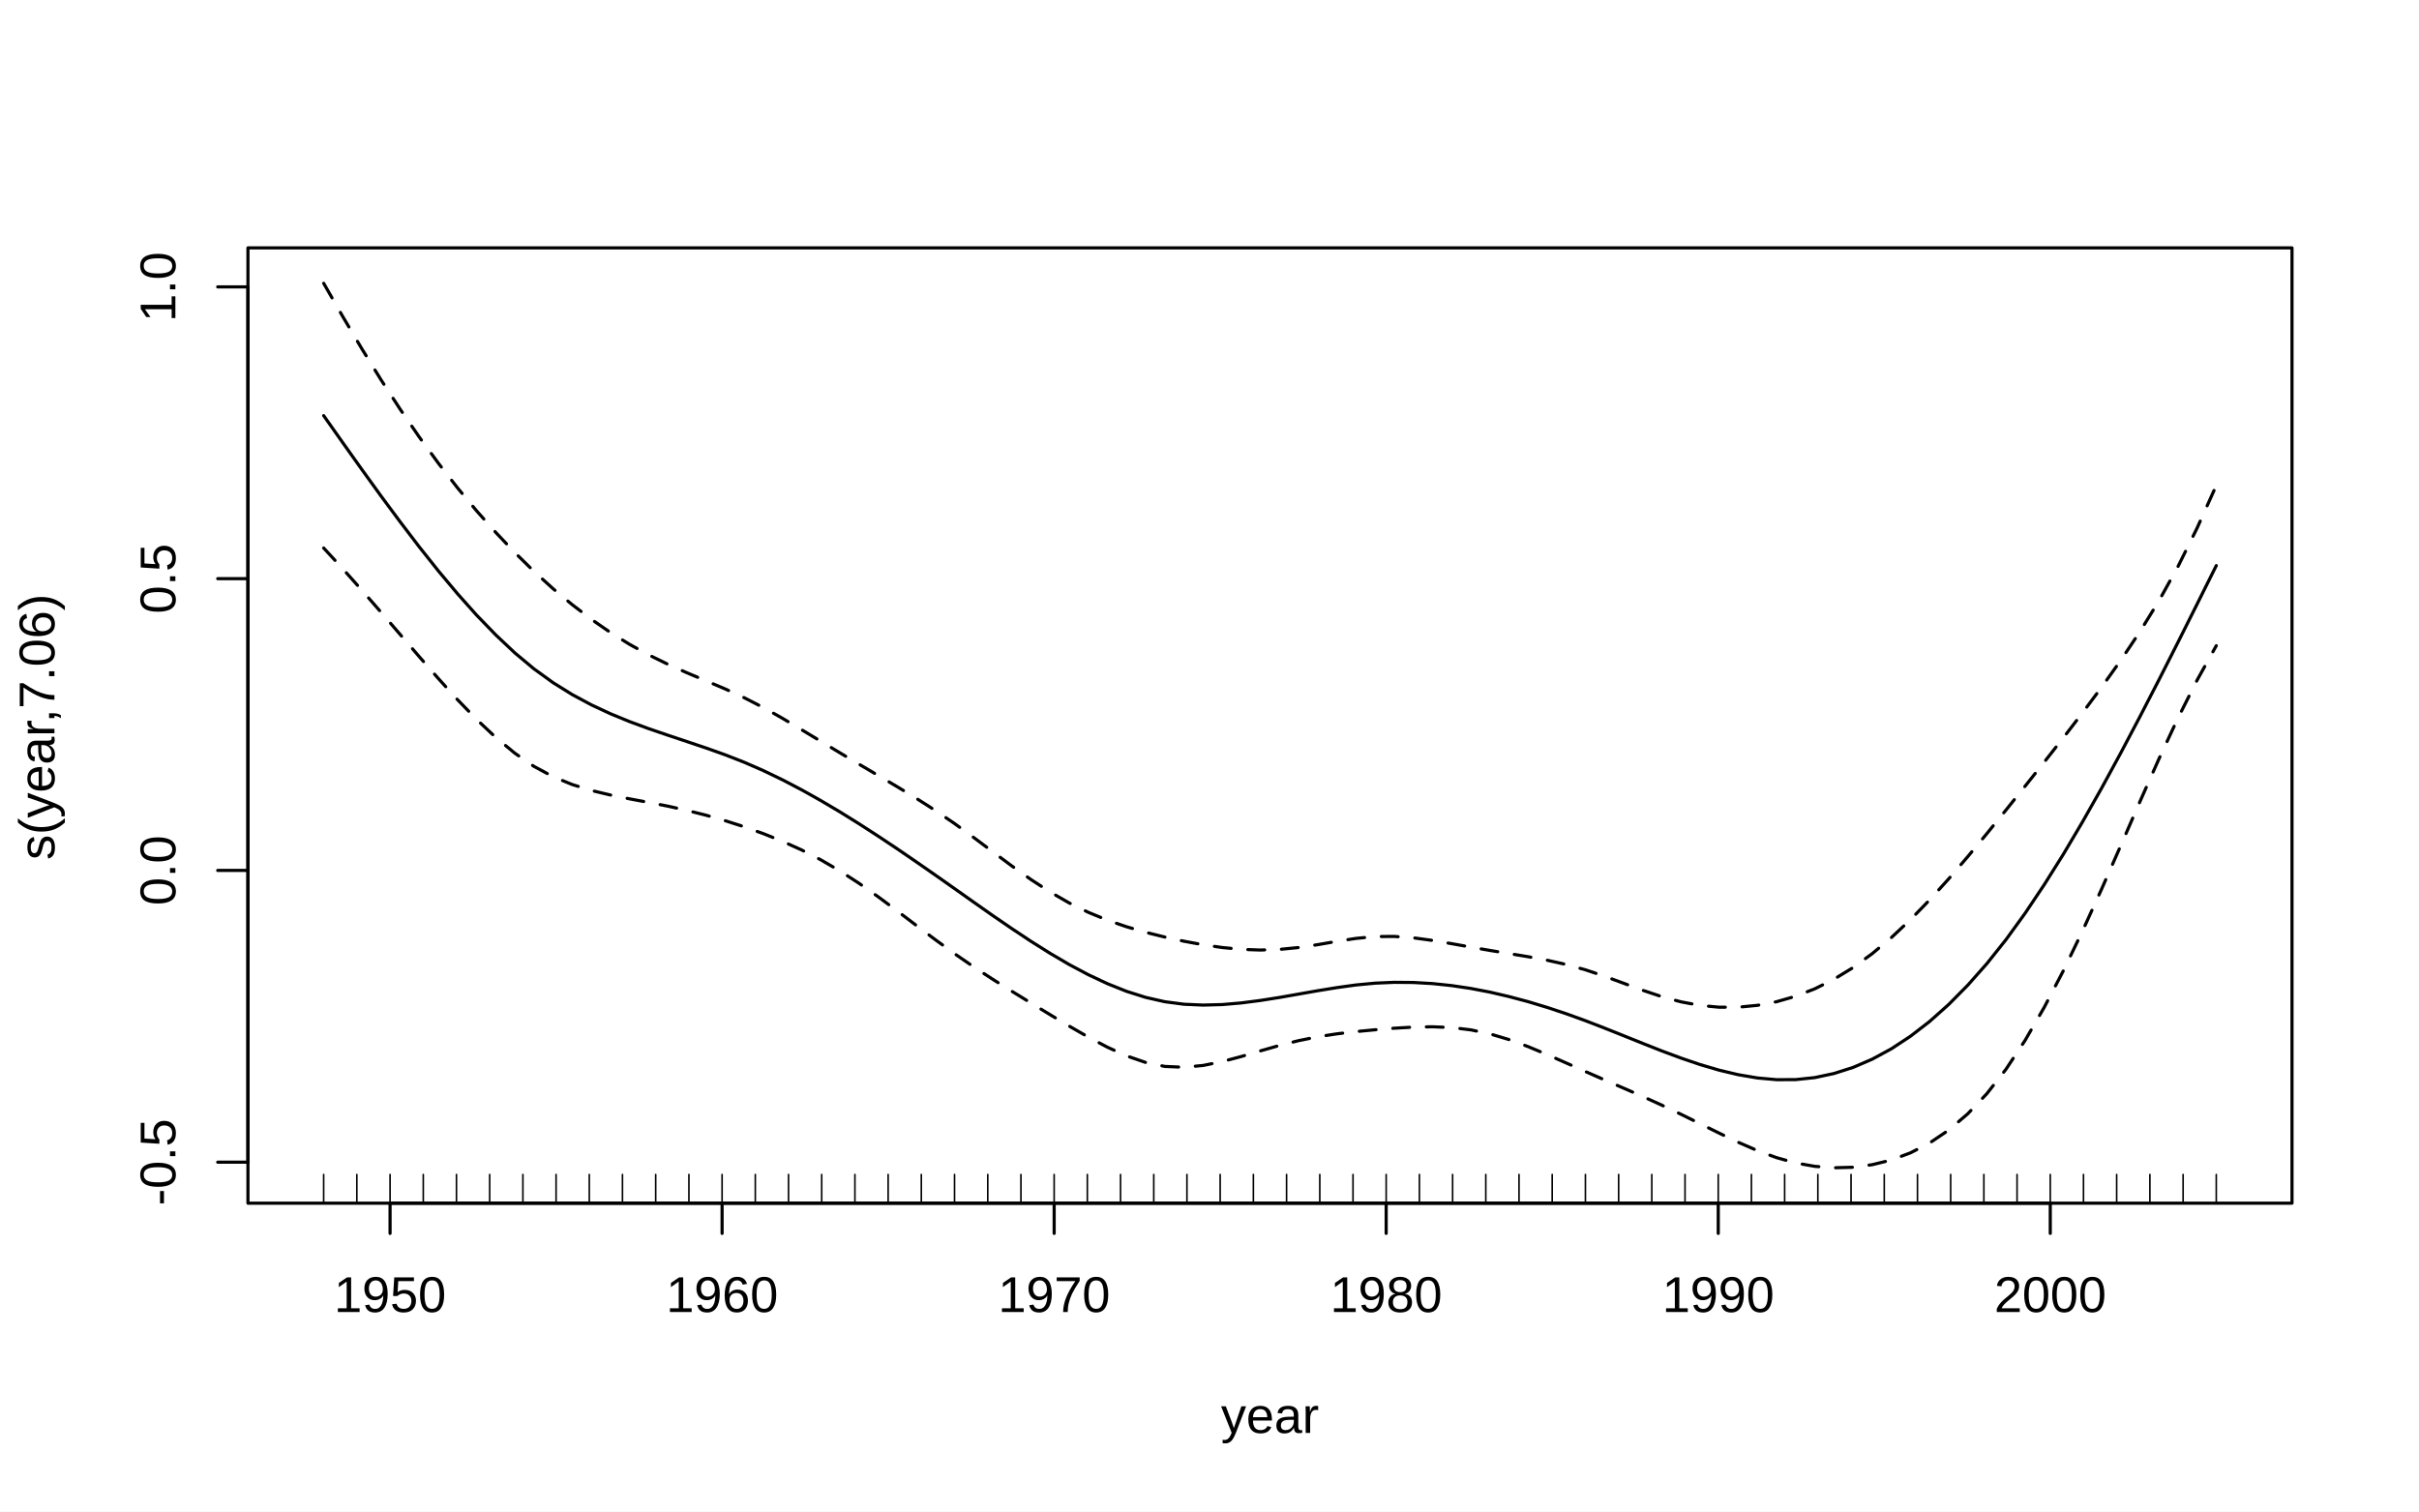
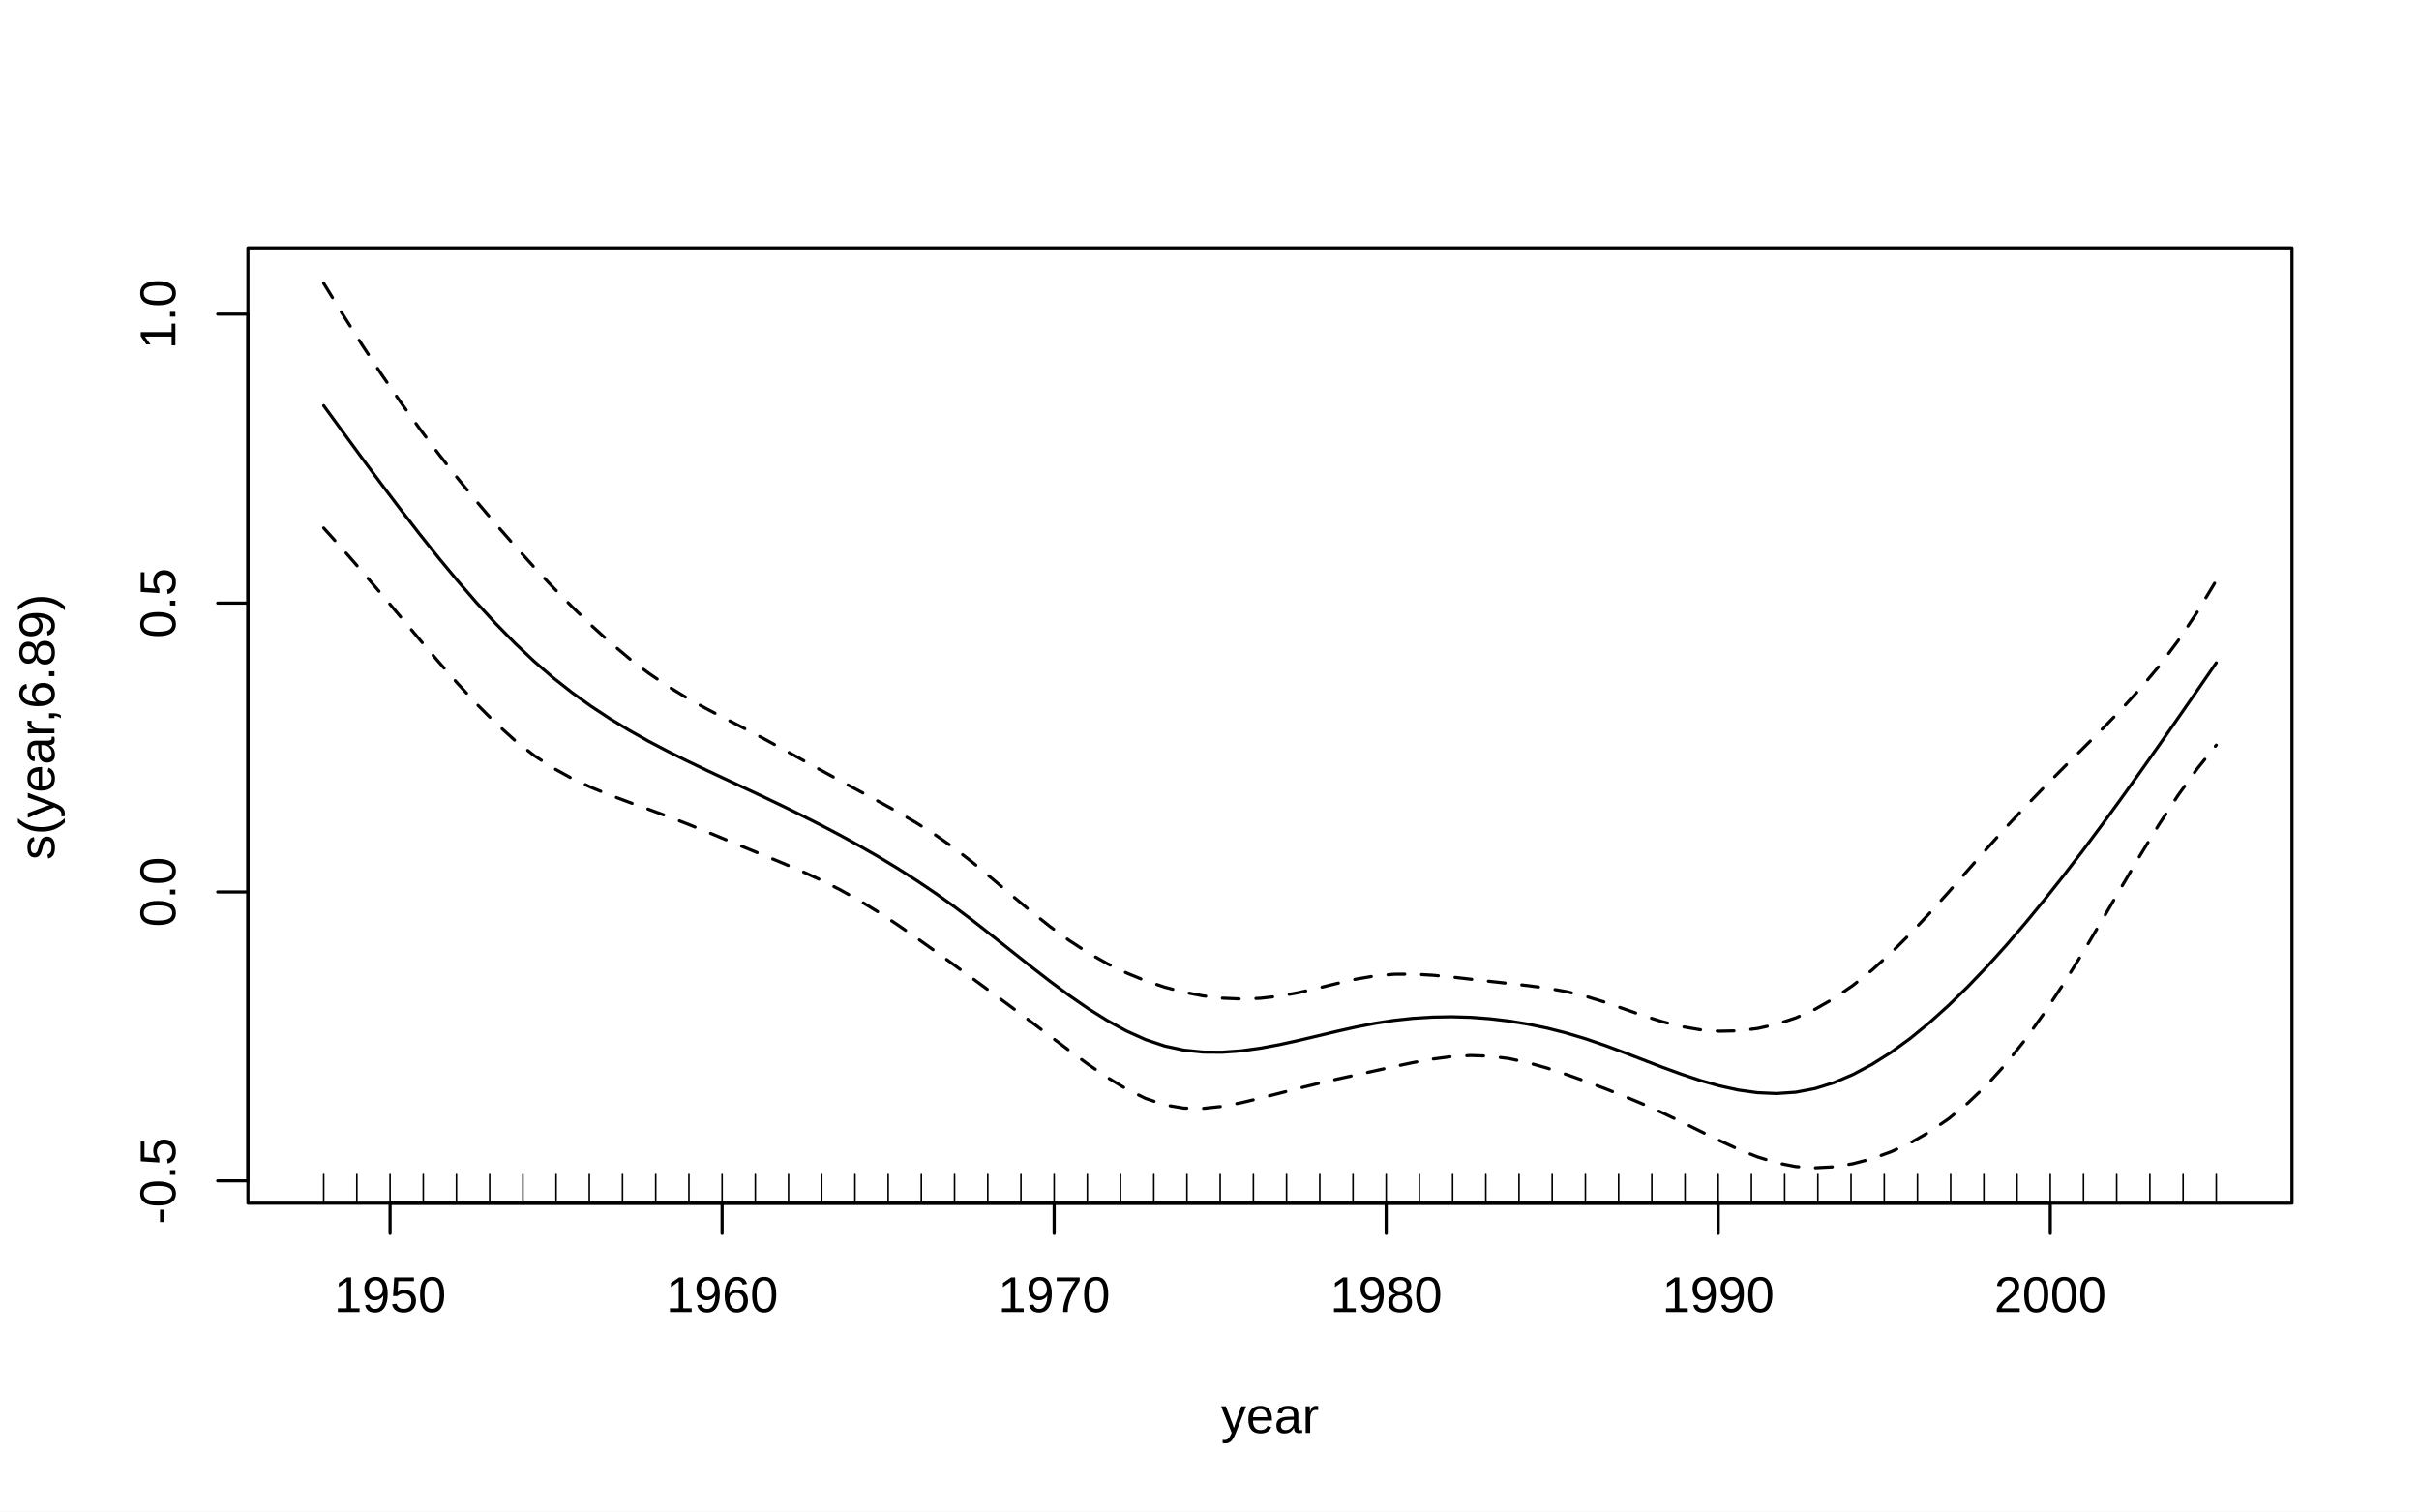
<svg xmlns="http://www.w3.org/2000/svg" viewBox="0 0 576.00 360.00">
  <defs>
    <style type="text/css">
    line, polyline, path, rect, circle {
      fill: none;
      stroke: #000000;
      stroke-linecap: round;
      stroke-linejoin: round;
      stroke-miterlimit: 10.00;
    }
  </style>
  </defs>
  <rect width="100%" height="100%" style="stroke: none; fill: #FFFFFF;" />
  <defs>
    <clipPath id="cpNTkuMDR8NTQ1Ljc2fDI4Ni41Nnw1OS4wNA==">
      <rect x="59.04" y="59.04" width="486.72" height="227.52" />
    </clipPath>
  </defs>
-   <polyline points="77.07,98.99 81.62,105.44 86.17,111.83 90.72,118.13 95.28,124.28 99.83,130.25 104.38,135.97 108.93,141.40 113.48,146.50 118.04,151.21 122.59,155.50 127.14,159.30 131.69,162.59 136.25,165.43 140.80,167.87 145.35,169.99 149.90,171.86 154.45,173.54 159.01,175.10 163.56,176.62 168.11,178.15 172.66,179.77 177.21,181.55 181.77,183.54 186.32,185.73 190.87,188.11 195.42,190.66 199.98,193.36 204.53,196.19 209.08,199.13 213.63,202.16 218.18,205.27 222.74,208.44 227.29,211.64 231.84,214.86 236.39,218.06 240.95,221.18 245.50,224.20 250.05,227.06 254.60,229.73 259.15,232.15 263.71,234.29 268.26,236.11 272.81,237.55 277.36,238.58 281.92,239.18 286.47,239.38 291.02,239.26 295.57,238.87 300.12,238.28 304.68,237.56 309.23,236.76 313.78,235.96 318.33,235.22 322.88,234.59 327.44,234.16 331.99,233.96 336.54,234.00 341.09,234.26 345.65,234.74 350.20,235.42 354.75,236.29 359.30,237.35 363.85,238.56 368.41,239.94 372.96,241.45 377.51,243.10 382.06,244.86 386.62,246.68 391.17,248.51 395.72,250.31 400.27,252.00 404.82,253.55 409.38,254.89 413.93,255.97 418.48,256.74 423.03,257.15 427.59,257.13 432.14,256.65 436.69,255.68 441.24,254.23 445.79,252.27 450.35,249.80 454.90,246.81 459.45,243.30 464.00,239.25 468.55,234.65 473.11,229.50 477.66,223.79 482.21,217.51 486.76,210.71 491.32,203.45 495.87,195.76 500.42,187.72 504.97,179.36 509.52,170.74 514.08,161.91 518.63,152.93 523.18,143.84 527.73,134.71 " style="stroke-width: 0.75;" clip-path="url(#cpNTkuMDR8NTQ1Ljc2fDI4Ni41Nnw1OS4wNA==)" />
+   <polyline points="77.07,96.62 81.62,102.85 86.17,109.05 90.72,115.18 95.28,121.20 99.83,127.09 104.38,132.80 108.93,138.29 113.48,143.55 118.04,148.52 122.59,153.17 127.14,157.47 131.69,161.40 136.25,164.98 140.80,168.25 145.35,171.24 149.90,173.99 154.45,176.55 159.01,178.94 163.56,181.21 168.11,183.39 172.66,185.52 177.21,187.64 181.77,189.78 186.32,191.95 190.87,194.19 195.42,196.49 199.98,198.89 204.53,201.39 209.08,204.00 213.63,206.75 218.18,209.66 222.74,212.73 227.29,215.98 231.84,219.42 236.39,222.98 240.95,226.60 245.50,230.21 250.05,233.73 254.60,237.10 259.15,240.24 263.71,243.09 268.26,245.57 272.81,247.61 277.36,249.14 281.92,250.12 286.47,250.58 291.02,250.61 295.57,250.28 300.12,249.65 304.68,248.80 309.23,247.80 313.78,246.72 318.33,245.63 322.88,244.61 327.44,243.72 331.99,243.02 336.54,242.53 341.09,242.25 345.65,242.17 350.20,242.30 354.75,242.64 359.30,243.18 363.85,243.92 368.41,244.87 372.96,246.03 377.51,247.39 382.06,248.95 386.62,250.64 391.17,252.39 395.72,254.14 400.27,255.80 404.82,257.32 409.38,258.61 413.93,259.61 418.48,260.24 423.03,260.44 427.59,260.13 432.14,259.27 436.69,257.85 441.24,255.91 445.79,253.48 450.35,250.60 454.90,247.28 459.45,243.55 464.00,239.45 468.55,235.01 473.11,230.25 477.66,225.21 482.21,219.91 486.76,214.37 491.32,208.62 495.87,202.69 500.42,196.59 504.97,190.35 509.52,183.99 514.08,177.54 518.63,171.02 523.18,164.46 527.73,157.87 " style="stroke-width: 0.75;" clip-path="url(#cpNTkuMDR8NTQ1Ljc2fDI4Ni41Nnw1OS4wNA==)" />
  <defs>
    <clipPath id="cpMHw1NzZ8MzYwfDA=">
      <rect x="0.00" y="0.00" width="576.00" height="360.00" />
    </clipPath>
  </defs>
  <line x1="92.88" y1="286.56" x2="488.20" y2="286.56" style="stroke-width: 0.75;" clip-path="url(#cpMHw1NzZ8MzYwfDA=)" />
  <line x1="92.88" y1="286.56" x2="92.88" y2="293.76" style="stroke-width: 0.75;" clip-path="url(#cpMHw1NzZ8MzYwfDA=)" />
  <line x1="171.94" y1="286.56" x2="171.94" y2="293.76" style="stroke-width: 0.75;" clip-path="url(#cpMHw1NzZ8MzYwfDA=)" />
  <line x1="251.01" y1="286.56" x2="251.01" y2="293.76" style="stroke-width: 0.75;" clip-path="url(#cpMHw1NzZ8MzYwfDA=)" />
  <line x1="330.07" y1="286.56" x2="330.07" y2="293.76" style="stroke-width: 0.75;" clip-path="url(#cpMHw1NzZ8MzYwfDA=)" />
  <line x1="409.14" y1="286.56" x2="409.14" y2="293.76" style="stroke-width: 0.75;" clip-path="url(#cpMHw1NzZ8MzYwfDA=)" />
  <line x1="488.20" y1="286.56" x2="488.20" y2="293.76" style="stroke-width: 0.75;" clip-path="url(#cpMHw1NzZ8MzYwfDA=)" />
  <g clip-path="url(#cpMHw1NzZ8MzYwfDA=)">
    <text x="79.53" y="312.48" style="font-size: 12.00px; font-family: Arial;" textLength="26.70px" lengthAdjust="spacingAndGlyphs">1950</text>
  </g>
  <g clip-path="url(#cpMHw1NzZ8MzYwfDA=)">
    <text x="158.60" y="312.48" style="font-size: 12.00px; font-family: Arial;" textLength="26.70px" lengthAdjust="spacingAndGlyphs">1960</text>
  </g>
  <g clip-path="url(#cpMHw1NzZ8MzYwfDA=)">
    <text x="237.66" y="312.48" style="font-size: 12.00px; font-family: Arial;" textLength="26.70px" lengthAdjust="spacingAndGlyphs">1970</text>
  </g>
  <g clip-path="url(#cpMHw1NzZ8MzYwfDA=)">
    <text x="316.72" y="312.48" style="font-size: 12.00px; font-family: Arial;" textLength="26.70px" lengthAdjust="spacingAndGlyphs">1980</text>
  </g>
  <g clip-path="url(#cpMHw1NzZ8MzYwfDA=)">
    <text x="395.79" y="312.48" style="font-size: 12.00px; font-family: Arial;" textLength="26.70px" lengthAdjust="spacingAndGlyphs">1990</text>
  </g>
  <g clip-path="url(#cpMHw1NzZ8MzYwfDA=)">
    <text x="474.85" y="312.48" style="font-size: 12.00px; font-family: Arial;" textLength="26.70px" lengthAdjust="spacingAndGlyphs">2000</text>
  </g>
-   <line x1="59.04" y1="276.80" x2="59.04" y2="68.33" style="stroke-width: 0.75;" clip-path="url(#cpMHw1NzZ8MzYwfDA=)" />
-   <line x1="59.04" y1="276.80" x2="51.84" y2="276.80" style="stroke-width: 0.75;" clip-path="url(#cpMHw1NzZ8MzYwfDA=)" />
-   <line x1="59.04" y1="207.31" x2="51.84" y2="207.31" style="stroke-width: 0.75;" clip-path="url(#cpMHw1NzZ8MzYwfDA=)" />
-   <line x1="59.04" y1="137.82" x2="51.84" y2="137.82" style="stroke-width: 0.75;" clip-path="url(#cpMHw1NzZ8MzYwfDA=)" />
-   <line x1="59.04" y1="68.33" x2="51.84" y2="68.33" style="stroke-width: 0.75;" clip-path="url(#cpMHw1NzZ8MzYwfDA=)" />
+   <line x1="59.04" y1="281.24" x2="59.04" y2="74.83" style="stroke-width: 0.75;" clip-path="url(#cpMHw1NzZ8MzYwfDA=)" />
+   <line x1="59.04" y1="281.24" x2="51.84" y2="281.24" style="stroke-width: 0.75;" clip-path="url(#cpMHw1NzZ8MzYwfDA=)" />
+   <line x1="59.04" y1="212.44" x2="51.84" y2="212.44" style="stroke-width: 0.75;" clip-path="url(#cpMHw1NzZ8MzYwfDA=)" />
+   <line x1="59.04" y1="143.64" x2="51.84" y2="143.64" style="stroke-width: 0.75;" clip-path="url(#cpMHw1NzZ8MzYwfDA=)" />
+   <line x1="59.04" y1="74.83" x2="51.84" y2="74.83" style="stroke-width: 0.75;" clip-path="url(#cpMHw1NzZ8MzYwfDA=)" />
  <g clip-path="url(#cpMHw1NzZ8MzYwfDA=)">
-     <text transform="translate(41.76,287.13) rotate(-90)" style="font-size: 12.00px; font-family: Arial;" textLength="20.68px" lengthAdjust="spacingAndGlyphs">-0.5</text>
+     <text transform="translate(41.76,291.58) rotate(-90)" style="font-size: 12.00px; font-family: Arial;" textLength="20.68px" lengthAdjust="spacingAndGlyphs">-0.5</text>
  </g>
  <g clip-path="url(#cpMHw1NzZ8MzYwfDA=)">
-     <text transform="translate(41.76,215.65) rotate(-90)" style="font-size: 12.00px; font-family: Arial;" textLength="16.68px" lengthAdjust="spacingAndGlyphs">0.0</text>
+     <text transform="translate(41.76,220.78) rotate(-90)" style="font-size: 12.00px; font-family: Arial;" textLength="16.68px" lengthAdjust="spacingAndGlyphs">0.0</text>
  </g>
  <g clip-path="url(#cpMHw1NzZ8MzYwfDA=)">
-     <text transform="translate(41.76,146.16) rotate(-90)" style="font-size: 12.00px; font-family: Arial;" textLength="16.68px" lengthAdjust="spacingAndGlyphs">0.5</text>
+     <text transform="translate(41.76,151.98) rotate(-90)" style="font-size: 12.00px; font-family: Arial;" textLength="16.68px" lengthAdjust="spacingAndGlyphs">0.5</text>
  </g>
  <g clip-path="url(#cpMHw1NzZ8MzYwfDA=)">
-     <text transform="translate(41.76,76.67) rotate(-90)" style="font-size: 12.00px; font-family: Arial;" textLength="16.68px" lengthAdjust="spacingAndGlyphs">1.0</text>
+     <text transform="translate(41.76,83.18) rotate(-90)" style="font-size: 12.00px; font-family: Arial;" textLength="16.68px" lengthAdjust="spacingAndGlyphs">1.0</text>
  </g>
  <polyline points="59.04,286.56 545.76,286.56 545.76,59.04 59.04,59.04 59.04,286.56 " style="stroke-width: 0.75;" clip-path="url(#cpMHw1NzZ8MzYwfDA=)" />
  <g clip-path="url(#cpMHw1NzZ8MzYwfDA=)">
    <text x="290.73" y="341.28" style="font-size: 12.00px; font-family: Arial;" textLength="23.34px" lengthAdjust="spacingAndGlyphs">year</text>
  </g>
  <g clip-path="url(#cpMHw1NzZ8MzYwfDA=)">
-     <text transform="translate(12.96,204.81) rotate(-90)" style="font-size: 12.00px; font-family: Arial;" textLength="64.03px" lengthAdjust="spacingAndGlyphs">s(year,7.06)</text>
+     <text transform="translate(12.96,204.81) rotate(-90)" style="font-size: 12.00px; font-family: Arial;" textLength="64.03px" lengthAdjust="spacingAndGlyphs">s(year,6.89)</text>
  </g>
  <defs>
    <clipPath id="cpNTkuMDR8NTQ1Ljc2fDI4Ni41Nnw1OS4wNA==">
      <rect x="59.04" y="59.04" width="486.72" height="227.52" />
    </clipPath>
  </defs>
-   <polyline points="77.07,67.47 81.62,75.40 86.17,83.08 90.72,90.45 95.28,97.46 99.83,104.09 104.38,110.32 108.93,116.18 113.48,121.66 118.04,126.80 122.59,131.61 127.14,136.08 131.69,140.21 136.25,144.01 140.80,147.49 145.35,150.64 149.90,153.46 154.45,155.97 159.01,158.20 163.56,160.23 168.11,162.15 172.66,164.08 177.21,166.18 181.77,168.52 186.32,171.08 190.87,173.79 195.42,176.54 199.98,179.29 204.53,182.00 209.08,184.68 213.63,187.37 218.18,190.14 222.74,193.05 227.29,196.15 231.84,199.46 236.39,202.87 240.95,206.26 245.50,209.49 250.05,212.45 254.60,215.06 259.15,217.29 263.71,219.17 268.26,220.73 272.81,222.05 277.36,223.18 281.92,224.17 286.47,225.01 291.02,225.67 295.57,226.11 300.12,226.27 304.68,226.12 309.23,225.67 313.78,224.99 318.33,224.20 322.88,223.50 327.44,223.06 331.99,223.03 336.54,223.36 341.09,223.98 345.65,224.75 350.20,225.57 354.75,226.36 359.30,227.11 363.85,227.86 368.41,228.70 372.96,229.72 377.51,230.98 382.06,232.51 386.62,234.19 391.17,235.86 395.72,237.38 400.27,238.61 404.82,239.46 409.38,239.89 413.93,239.88 418.48,239.44 423.03,238.58 427.59,237.27 432.14,235.50 436.69,233.23 441.24,230.45 445.79,227.14 450.35,223.32 454.90,219.05 459.45,214.36 464.00,209.33 468.55,204.03 473.11,198.53 477.66,192.92 482.21,187.24 486.76,181.51 491.32,175.70 495.87,169.78 500.42,163.67 504.97,157.29 509.52,150.49 514.08,143.09 518.63,134.89 523.18,125.73 527.73,115.62 " style="stroke-width: 0.75; stroke-dasharray: 4.00,4.00;" clip-path="url(#cpNTkuMDR8NTQ1Ljc2fDI4Ni41Nnw1OS4wNA==)" />
-   <polyline points="77.07,130.52 81.62,135.47 86.17,140.58 90.72,145.81 95.28,151.11 99.83,156.40 104.38,161.61 108.93,166.63 113.48,171.34 118.04,175.63 122.59,179.39 127.14,182.53 131.69,184.98 136.25,186.85 140.80,188.26 145.35,189.35 149.90,190.26 154.45,191.11 159.01,192.00 163.56,193.01 168.11,194.16 172.66,195.46 177.21,196.92 181.77,198.55 186.32,200.38 190.87,202.43 195.42,204.77 199.98,207.42 204.53,210.37 209.08,213.57 213.63,216.95 218.18,220.41 222.74,223.83 227.29,227.14 231.84,230.27 236.39,233.24 240.95,236.10 245.50,238.90 250.05,241.67 254.60,244.39 259.15,247.01 263.71,249.42 268.26,251.48 272.81,253.05 277.36,253.99 281.92,254.19 286.47,253.76 291.02,252.84 295.57,251.63 300.12,250.29 304.68,248.99 309.23,247.85 313.78,246.93 318.33,246.23 322.88,245.69 327.44,245.26 331.99,244.89 336.54,244.63 341.09,244.55 345.65,244.73 350.20,245.28 354.75,246.23 359.30,247.59 363.85,249.27 368.41,251.17 372.96,253.18 377.51,255.21 382.06,257.20 386.62,259.17 391.17,261.16 395.72,263.23 400.27,265.39 404.82,267.64 409.38,269.89 413.93,272.07 418.48,274.05 423.03,275.72 427.59,276.99 432.14,277.79 436.69,278.13 441.24,278.01 445.79,277.40 450.35,276.28 454.90,274.58 459.45,272.24 464.00,269.17 468.55,265.28 473.11,260.47 477.66,254.66 482.21,247.78 486.76,239.92 491.32,231.19 495.87,221.75 500.42,211.76 504.97,201.43 509.52,190.99 514.08,180.74 518.63,170.98 523.18,161.96 527.73,153.79 " style="stroke-width: 0.75; stroke-dasharray: 4.00,4.00;" clip-path="url(#cpNTkuMDR8NTQ1Ljc2fDI4Ni41Nnw1OS4wNA==)" />
+   <polyline points="77.07,67.47 81.62,74.88 86.17,82.06 90.72,88.98 95.28,95.62 99.83,101.96 104.38,108.03 108.93,113.85 113.48,119.43 118.04,124.82 122.59,130.01 127.14,135.04 131.69,139.89 136.25,144.53 140.80,148.94 145.35,153.07 149.90,156.88 154.45,160.34 159.01,163.44 163.56,166.22 168.11,168.75 172.66,171.13 177.21,173.47 181.77,175.88 186.32,178.37 190.87,180.89 195.42,183.41 199.98,185.90 204.53,188.36 209.08,190.81 213.63,193.32 218.18,195.98 222.74,198.86 227.29,202.06 231.84,205.60 236.39,209.39 240.95,213.26 245.50,217.07 250.05,220.69 254.60,224.00 259.15,226.96 263.71,229.54 268.26,231.74 272.81,233.60 277.36,235.12 281.92,236.31 286.47,237.19 291.02,237.73 295.57,237.93 300.12,237.76 304.68,237.24 309.23,236.41 313.78,235.36 318.33,234.23 322.88,233.20 327.44,232.42 331.99,232.03 336.54,232.00 341.09,232.26 345.65,232.69 350.20,233.21 354.75,233.73 359.30,234.23 363.85,234.75 368.41,235.36 372.96,236.17 377.51,237.26 382.06,238.67 386.62,240.25 391.17,241.86 395.72,243.31 400.27,244.47 404.82,245.25 409.38,245.60 413.93,245.50 418.48,244.95 423.03,243.94 427.59,242.44 432.14,240.40 436.69,237.81 441.24,234.67 445.79,231.02 450.35,226.89 454.90,222.36 459.45,217.52 464.00,212.46 468.55,207.29 473.11,202.12 477.66,197.05 482.21,192.17 486.76,187.46 491.32,182.88 495.87,178.35 500.42,173.80 504.97,169.11 509.52,164.13 514.08,158.69 518.63,152.62 523.18,145.81 527.73,138.26 " style="stroke-width: 0.75; stroke-dasharray: 4.00,4.00;" clip-path="url(#cpNTkuMDR8NTQ1Ljc2fDI4Ni41Nnw1OS4wNA==)" />
+   <polyline points="77.07,125.76 81.62,130.82 86.17,136.04 90.72,141.38 95.28,146.79 99.83,152.21 104.38,157.56 108.93,162.74 113.48,167.66 118.04,172.22 122.59,176.33 127.14,179.91 131.69,182.91 136.25,185.43 140.80,187.55 145.35,189.41 149.90,191.11 154.45,192.76 159.01,194.44 163.56,196.20 168.11,198.03 172.66,199.92 177.21,201.80 181.77,203.67 186.32,205.54 190.87,207.49 195.42,209.58 199.98,211.88 204.53,214.41 209.08,217.19 213.63,220.19 218.18,223.34 222.74,226.59 227.29,229.90 231.84,233.23 236.39,236.58 240.95,239.94 245.50,243.35 250.05,246.78 254.60,250.20 259.15,253.53 263.71,256.64 268.26,259.40 272.81,261.62 277.36,263.16 281.92,263.92 286.47,263.98 291.02,263.50 295.57,262.63 300.12,261.54 304.68,260.37 309.23,259.20 313.78,258.08 318.33,257.03 322.88,256.02 327.44,255.02 331.99,254.02 336.54,253.06 341.09,252.24 345.65,251.65 350.20,251.39 354.75,251.54 359.30,252.12 363.85,253.10 368.41,254.39 372.96,255.89 377.51,257.52 382.06,259.23 386.62,261.03 391.17,262.93 395.72,264.97 400.27,267.14 404.82,269.39 409.38,271.62 413.93,273.72 418.48,275.53 423.03,276.94 427.59,277.83 432.14,278.13 436.69,277.89 441.24,277.15 445.79,275.95 450.35,274.30 454.90,272.19 459.45,269.58 464.00,266.45 468.55,262.73 473.11,258.39 477.66,253.37 482.21,247.64 486.76,241.28 491.32,234.37 495.87,227.02 500.42,219.37 504.97,211.59 509.52,203.86 514.08,196.40 518.63,189.43 523.18,183.11 527.73,177.47 " style="stroke-width: 0.75; stroke-dasharray: 4.00,4.00;" clip-path="url(#cpNTkuMDR8NTQ1Ljc2fDI4Ni41Nnw1OS4wNA==)" />
  <defs>
    <clipPath id="cpMHw1NzZ8MzYwfDA=">
      <rect x="0.00" y="0.00" width="576.00" height="360.00" />
    </clipPath>
  </defs>
  <line x1="77.07" y1="286.56" x2="77.07" y2="279.73" style="stroke-width: 0.38;" clip-path="url(#cpMHw1NzZ8MzYwfDA=)" />
  <line x1="84.97" y1="286.56" x2="84.97" y2="279.73" style="stroke-width: 0.38;" clip-path="url(#cpMHw1NzZ8MzYwfDA=)" />
  <line x1="92.88" y1="286.56" x2="92.88" y2="279.73" style="stroke-width: 0.38;" clip-path="url(#cpMHw1NzZ8MzYwfDA=)" />
  <line x1="100.79" y1="286.56" x2="100.79" y2="279.73" style="stroke-width: 0.38;" clip-path="url(#cpMHw1NzZ8MzYwfDA=)" />
  <line x1="108.69" y1="286.56" x2="108.69" y2="279.73" style="stroke-width: 0.38;" clip-path="url(#cpMHw1NzZ8MzYwfDA=)" />
  <line x1="116.60" y1="286.56" x2="116.60" y2="279.73" style="stroke-width: 0.38;" clip-path="url(#cpMHw1NzZ8MzYwfDA=)" />
  <line x1="124.51" y1="286.56" x2="124.51" y2="279.73" style="stroke-width: 0.38;" clip-path="url(#cpMHw1NzZ8MzYwfDA=)" />
  <line x1="132.41" y1="286.56" x2="132.41" y2="279.73" style="stroke-width: 0.38;" clip-path="url(#cpMHw1NzZ8MzYwfDA=)" />
  <line x1="140.32" y1="286.56" x2="140.32" y2="279.73" style="stroke-width: 0.38;" clip-path="url(#cpMHw1NzZ8MzYwfDA=)" />
  <line x1="148.22" y1="286.56" x2="148.22" y2="279.73" style="stroke-width: 0.38;" clip-path="url(#cpMHw1NzZ8MzYwfDA=)" />
  <line x1="156.13" y1="286.56" x2="156.13" y2="279.73" style="stroke-width: 0.38;" clip-path="url(#cpMHw1NzZ8MzYwfDA=)" />
  <line x1="164.04" y1="286.56" x2="164.04" y2="279.73" style="stroke-width: 0.38;" clip-path="url(#cpMHw1NzZ8MzYwfDA=)" />
  <line x1="171.94" y1="286.56" x2="171.94" y2="279.73" style="stroke-width: 0.38;" clip-path="url(#cpMHw1NzZ8MzYwfDA=)" />
  <line x1="179.85" y1="286.56" x2="179.85" y2="279.73" style="stroke-width: 0.38;" clip-path="url(#cpMHw1NzZ8MzYwfDA=)" />
  <line x1="187.76" y1="286.56" x2="187.76" y2="279.73" style="stroke-width: 0.38;" clip-path="url(#cpMHw1NzZ8MzYwfDA=)" />
  <line x1="195.66" y1="286.56" x2="195.66" y2="279.73" style="stroke-width: 0.38;" clip-path="url(#cpMHw1NzZ8MzYwfDA=)" />
  <line x1="203.57" y1="286.56" x2="203.57" y2="279.73" style="stroke-width: 0.38;" clip-path="url(#cpMHw1NzZ8MzYwfDA=)" />
  <line x1="211.48" y1="286.56" x2="211.48" y2="279.73" style="stroke-width: 0.38;" clip-path="url(#cpMHw1NzZ8MzYwfDA=)" />
  <line x1="219.38" y1="286.56" x2="219.38" y2="279.73" style="stroke-width: 0.38;" clip-path="url(#cpMHw1NzZ8MzYwfDA=)" />
  <line x1="227.29" y1="286.56" x2="227.29" y2="279.73" style="stroke-width: 0.38;" clip-path="url(#cpMHw1NzZ8MzYwfDA=)" />
  <line x1="235.20" y1="286.56" x2="235.20" y2="279.73" style="stroke-width: 0.38;" clip-path="url(#cpMHw1NzZ8MzYwfDA=)" />
  <line x1="243.10" y1="286.56" x2="243.10" y2="279.73" style="stroke-width: 0.38;" clip-path="url(#cpMHw1NzZ8MzYwfDA=)" />
  <line x1="251.01" y1="286.56" x2="251.01" y2="279.73" style="stroke-width: 0.38;" clip-path="url(#cpMHw1NzZ8MzYwfDA=)" />
  <line x1="258.91" y1="286.56" x2="258.91" y2="279.73" style="stroke-width: 0.38;" clip-path="url(#cpMHw1NzZ8MzYwfDA=)" />
  <line x1="266.82" y1="286.56" x2="266.82" y2="279.73" style="stroke-width: 0.38;" clip-path="url(#cpMHw1NzZ8MzYwfDA=)" />
  <line x1="274.73" y1="286.56" x2="274.73" y2="279.73" style="stroke-width: 0.38;" clip-path="url(#cpMHw1NzZ8MzYwfDA=)" />
  <line x1="282.63" y1="286.56" x2="282.63" y2="279.73" style="stroke-width: 0.38;" clip-path="url(#cpMHw1NzZ8MzYwfDA=)" />
  <line x1="290.54" y1="286.56" x2="290.54" y2="279.73" style="stroke-width: 0.38;" clip-path="url(#cpMHw1NzZ8MzYwfDA=)" />
  <line x1="298.45" y1="286.56" x2="298.45" y2="279.73" style="stroke-width: 0.38;" clip-path="url(#cpMHw1NzZ8MzYwfDA=)" />
  <line x1="306.35" y1="286.56" x2="306.35" y2="279.73" style="stroke-width: 0.38;" clip-path="url(#cpMHw1NzZ8MzYwfDA=)" />
  <line x1="314.26" y1="286.56" x2="314.26" y2="279.73" style="stroke-width: 0.38;" clip-path="url(#cpMHw1NzZ8MzYwfDA=)" />
  <line x1="322.17" y1="286.56" x2="322.17" y2="279.73" style="stroke-width: 0.38;" clip-path="url(#cpMHw1NzZ8MzYwfDA=)" />
  <line x1="330.07" y1="286.56" x2="330.07" y2="279.73" style="stroke-width: 0.38;" clip-path="url(#cpMHw1NzZ8MzYwfDA=)" />
  <line x1="337.98" y1="286.56" x2="337.98" y2="279.73" style="stroke-width: 0.38;" clip-path="url(#cpMHw1NzZ8MzYwfDA=)" />
  <line x1="345.89" y1="286.56" x2="345.89" y2="279.73" style="stroke-width: 0.38;" clip-path="url(#cpMHw1NzZ8MzYwfDA=)" />
  <line x1="353.79" y1="286.56" x2="353.79" y2="279.73" style="stroke-width: 0.38;" clip-path="url(#cpMHw1NzZ8MzYwfDA=)" />
  <line x1="361.70" y1="286.56" x2="361.70" y2="279.73" style="stroke-width: 0.38;" clip-path="url(#cpMHw1NzZ8MzYwfDA=)" />
  <line x1="369.60" y1="286.56" x2="369.60" y2="279.73" style="stroke-width: 0.38;" clip-path="url(#cpMHw1NzZ8MzYwfDA=)" />
  <line x1="377.51" y1="286.56" x2="377.51" y2="279.73" style="stroke-width: 0.38;" clip-path="url(#cpMHw1NzZ8MzYwfDA=)" />
  <line x1="385.42" y1="286.56" x2="385.42" y2="279.73" style="stroke-width: 0.38;" clip-path="url(#cpMHw1NzZ8MzYwfDA=)" />
  <line x1="393.32" y1="286.56" x2="393.32" y2="279.73" style="stroke-width: 0.38;" clip-path="url(#cpMHw1NzZ8MzYwfDA=)" />
  <line x1="401.23" y1="286.56" x2="401.23" y2="279.73" style="stroke-width: 0.38;" clip-path="url(#cpMHw1NzZ8MzYwfDA=)" />
  <line x1="409.14" y1="286.56" x2="409.14" y2="279.73" style="stroke-width: 0.38;" clip-path="url(#cpMHw1NzZ8MzYwfDA=)" />
  <line x1="417.04" y1="286.56" x2="417.04" y2="279.73" style="stroke-width: 0.38;" clip-path="url(#cpMHw1NzZ8MzYwfDA=)" />
  <line x1="424.95" y1="286.56" x2="424.95" y2="279.73" style="stroke-width: 0.38;" clip-path="url(#cpMHw1NzZ8MzYwfDA=)" />
  <line x1="432.86" y1="286.56" x2="432.86" y2="279.73" style="stroke-width: 0.38;" clip-path="url(#cpMHw1NzZ8MzYwfDA=)" />
  <line x1="440.76" y1="286.56" x2="440.76" y2="279.73" style="stroke-width: 0.38;" clip-path="url(#cpMHw1NzZ8MzYwfDA=)" />
  <line x1="448.67" y1="286.56" x2="448.67" y2="279.73" style="stroke-width: 0.38;" clip-path="url(#cpMHw1NzZ8MzYwfDA=)" />
  <line x1="456.58" y1="286.56" x2="456.58" y2="279.73" style="stroke-width: 0.38;" clip-path="url(#cpMHw1NzZ8MzYwfDA=)" />
  <line x1="464.48" y1="286.56" x2="464.48" y2="279.73" style="stroke-width: 0.38;" clip-path="url(#cpMHw1NzZ8MzYwfDA=)" />
  <line x1="472.39" y1="286.56" x2="472.39" y2="279.73" style="stroke-width: 0.38;" clip-path="url(#cpMHw1NzZ8MzYwfDA=)" />
  <line x1="480.29" y1="286.56" x2="480.29" y2="279.73" style="stroke-width: 0.38;" clip-path="url(#cpMHw1NzZ8MzYwfDA=)" />
  <line x1="488.20" y1="286.56" x2="488.20" y2="279.73" style="stroke-width: 0.38;" clip-path="url(#cpMHw1NzZ8MzYwfDA=)" />
  <line x1="496.11" y1="286.56" x2="496.11" y2="279.73" style="stroke-width: 0.38;" clip-path="url(#cpMHw1NzZ8MzYwfDA=)" />
  <line x1="504.01" y1="286.56" x2="504.01" y2="279.73" style="stroke-width: 0.38;" clip-path="url(#cpMHw1NzZ8MzYwfDA=)" />
  <line x1="511.92" y1="286.56" x2="511.92" y2="279.73" style="stroke-width: 0.38;" clip-path="url(#cpMHw1NzZ8MzYwfDA=)" />
  <line x1="519.83" y1="286.56" x2="519.83" y2="279.73" style="stroke-width: 0.38;" clip-path="url(#cpMHw1NzZ8MzYwfDA=)" />
  <line x1="527.73" y1="286.56" x2="527.73" y2="279.73" style="stroke-width: 0.38;" clip-path="url(#cpMHw1NzZ8MzYwfDA=)" />
</svg>
